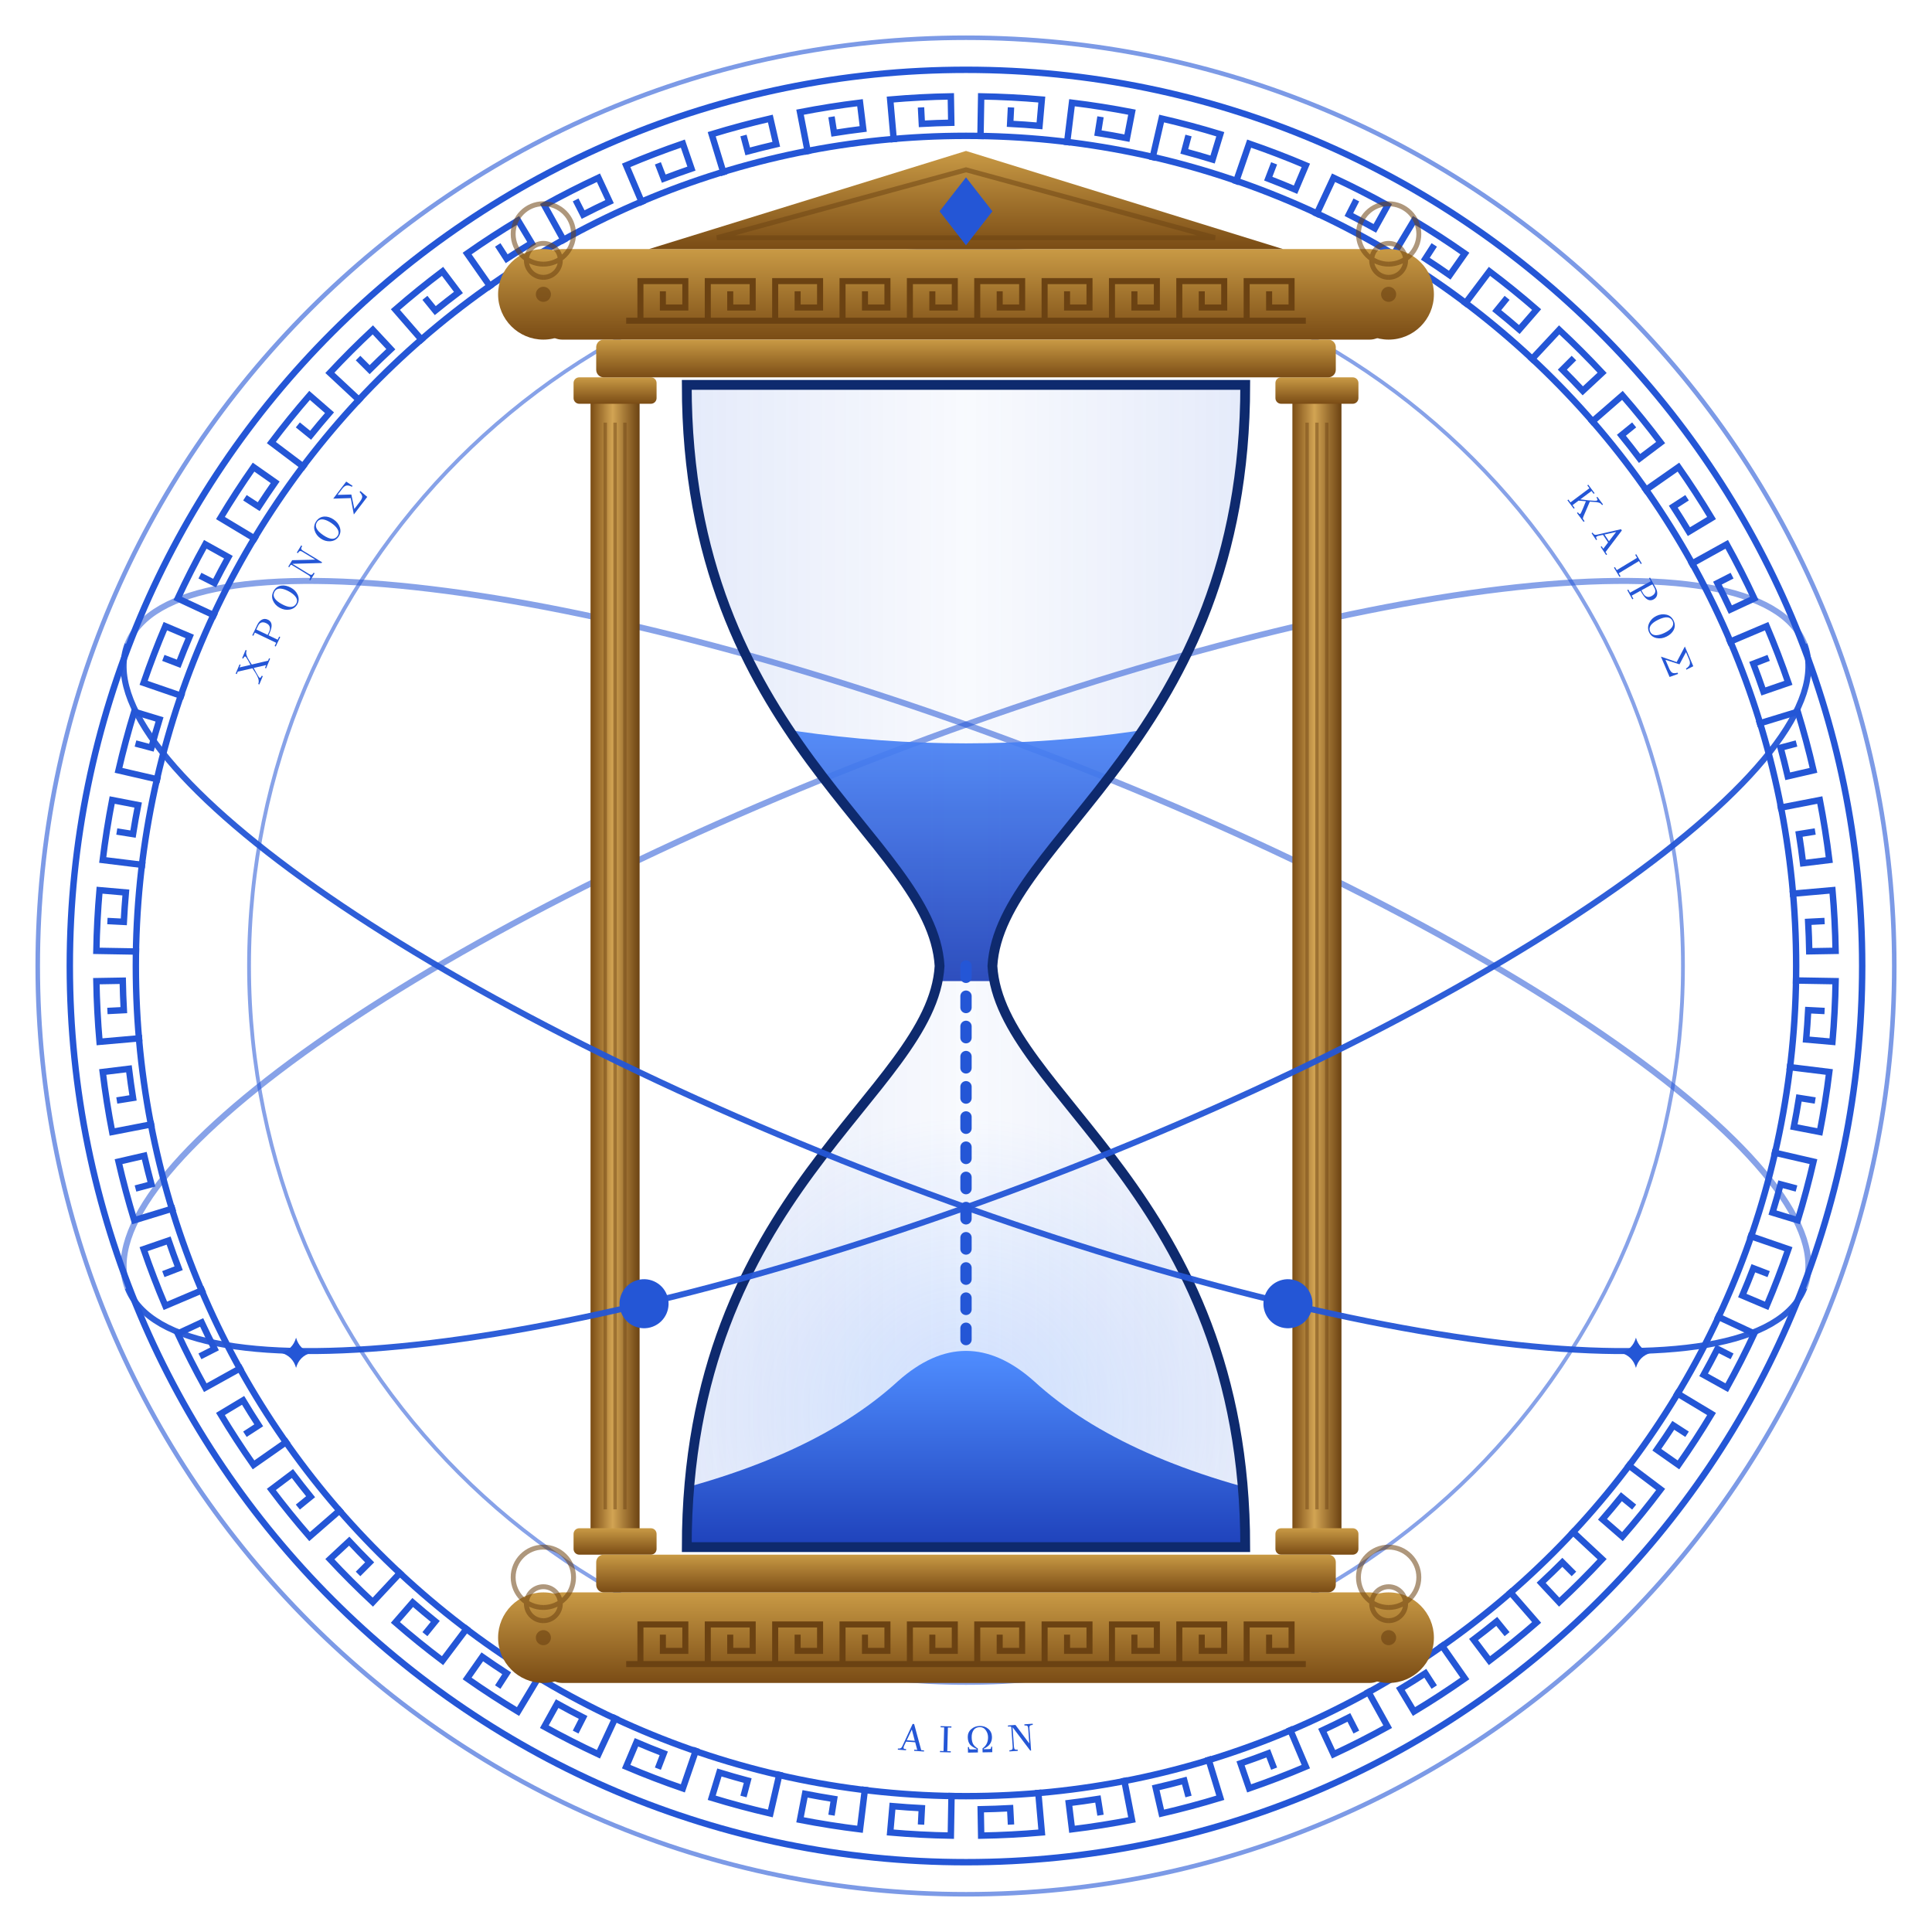
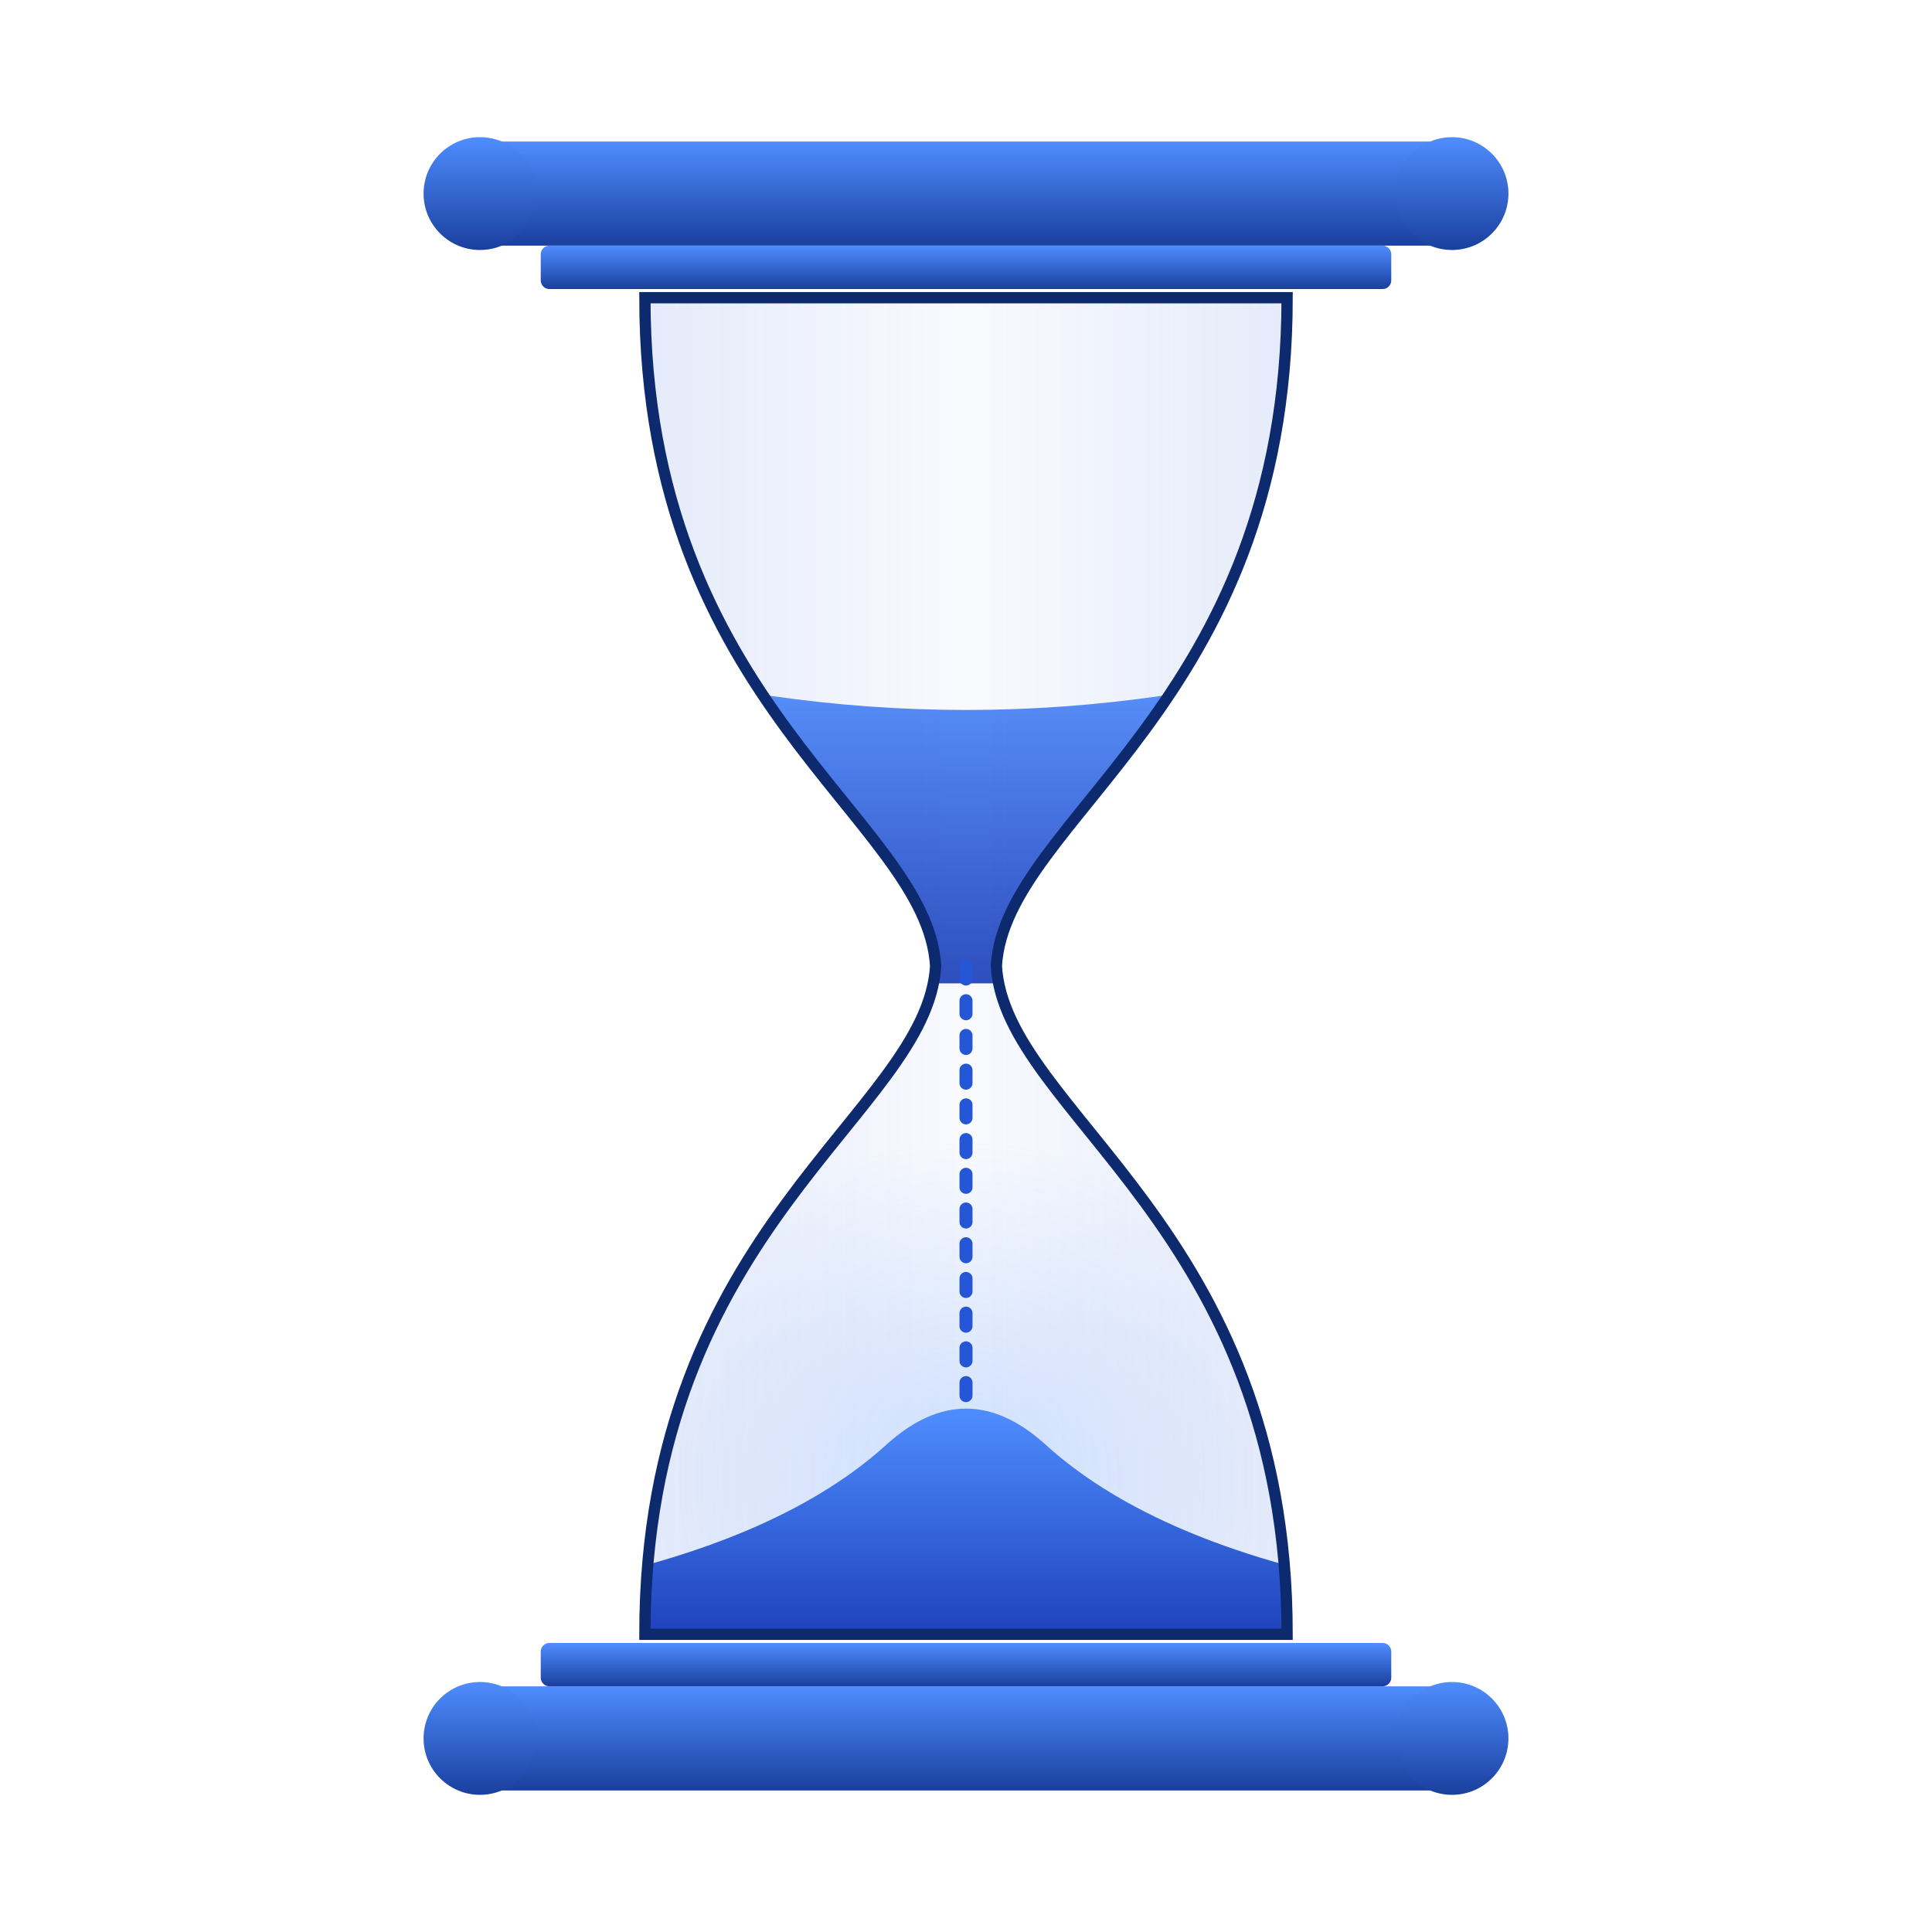
<svg xmlns="http://www.w3.org/2000/svg" viewBox="0 0 512 512" width="512" height="512" role="img" aria-label="Chronos">
  <defs>
    <linearGradient id="lgold" x1="0" y1="0" x2="0" y2="1">
-       <stop offset="0" stop-color="#c99a45" />
-       <stop offset="1" stop-color="#7a4c15" />
+       <stop offset="0" stop-color="#4f8dff" />
+       <stop offset="1" stop-color="#1a3f9e" />
    </linearGradient>
    <linearGradient id="lcol" x1="0" y1="0" x2="1" y2="0">
      <stop offset="0" stop-color="#7a4c15" />
      <stop offset=".45" stop-color="#d2a453" />
      <stop offset="1" stop-color="#6b4212" />
    </linearGradient>
    <linearGradient id="lsand" x1="0" y1="0" x2="0" y2="1">
      <stop offset="0" stop-color="#4f8dff" />
      <stop offset="1" stop-color="#1d3fb8" />
    </linearGradient>
    <linearGradient id="lglass" x1="0" y1="0" x2="1" y2="0">
      <stop offset="0" stop-color="#2456d6" stop-opacity=".12" />
      <stop offset=".5" stop-color="#2456d6" stop-opacity=".03" />
      <stop offset="1" stop-color="#2456d6" stop-opacity=".12" />
    </linearGradient>
    <radialGradient id="lneb" cx="50%" cy="50%" r="50%">
      <stop offset="0" stop-color="#4f8dff" stop-opacity=".25" />
      <stop offset="1" stop-color="#4f8dff" stop-opacity="0" />
    </radialGradient>
    <radialGradient id="lcore" cx="50%" cy="50%" r="50%">
      <stop offset="0" stop-color="#fff" stop-opacity="0" />
      <stop offset="1" stop-color="#fff" stop-opacity="0" />
    </radialGradient>
  </defs>
-   <g>
-     <g>
-       <g transform="rotate(-21 256 256)">
-         <g>
-           <path d="M18 256 A238 60 0 0 1 494 256" fill="none" stroke="#2456d6" stroke-width="1.6" opacity=".55" />
-         </g>
-       </g>
-       <g transform="rotate(21 256 256)">
-         <g>
-           <path d="M18 256 A238 60 0 0 1 494 256" fill="none" stroke="#2456d6" stroke-width="1.6" opacity=".55" />
-         </g>
-       </g>
-     </g>
-     <g>
-       <circle cx="256" cy="256" r="246" fill="none" stroke="#2456d6" stroke-width="1.2" opacity=".6" />
-       <path d="M259.84 36.03 L260.02 25.54 A230.5 230.5 0 0 1 276.09 26.38 L275.48 33.35 A223.5 223.5 0 0 0 267.7 32.81 L267.88 29.31 M282.81 37.64 L284.09 27.22 A230.5 230.5 0 0 1 299.98 29.73 L298.65 36.61 A223.5 223.5 0 0 0 290.96 35.25 L291.51 31.79 M305.49 41.64 L307.85 31.41 A230.5 230.5 0 0 1 323.39 35.57 L321.35 42.27 A223.5 223.5 0 0 0 313.85 40.12 L314.75 36.73 M327.62 47.99 L331.04 38.06 A230.5 230.5 0 0 1 346.06 43.82 L343.33 50.27 A223.5 223.5 0 0 0 336.1 47.34 L337.35 44.08 M348.98 56.61 L353.41 47.1 A230.5 230.5 0 0 1 367.75 54.4 L364.35 60.52 A223.5 223.5 0 0 0 357.47 56.86 L359.06 53.74 M369.31 67.42 L374.72 58.42 A230.5 230.5 0 0 1 388.21 67.19 L384.19 72.92 A223.5 223.5 0 0 0 377.73 68.56 L379.63 65.62 M388.4 80.3 L394.72 71.91 A230.5 230.5 0 0 1 407.22 82.04 L402.63 87.32 A223.5 223.5 0 0 0 396.65 82.31 L398.86 79.59 M406.04 95.1 L413.2 87.42 A230.5 230.5 0 0 1 424.58 98.8 L419.46 103.57 A223.5 223.5 0 0 0 414.04 97.96 L416.51 95.49 M422.04 111.67 L429.96 104.78 A230.5 230.5 0 0 1 440.09 117.28 L434.5 121.49 A223.5 223.5 0 0 0 429.69 115.35 L432.41 113.14 M436.21 129.81 L444.81 123.79 A230.5 230.5 0 0 1 453.58 137.28 L447.58 140.89 A223.5 223.5 0 0 0 443.44 134.27 L446.38 132.37 M448.42 149.34 L457.6 144.25 A230.5 230.5 0 0 1 464.9 158.59 L458.56 161.54 A223.5 223.5 0 0 0 455.14 154.53 L458.26 152.94 M458.51 170.04 L468.18 165.94 A230.5 230.5 0 0 1 473.94 180.96 L467.32 183.24 A223.5 223.5 0 0 0 464.66 175.9 L467.92 174.65 M466.39 191.68 L476.43 188.61 A230.5 230.5 0 0 1 480.59 204.15 L473.77 205.72 A223.5 223.5 0 0 0 471.88 198.15 L475.27 197.25 M471.96 214.02 L482.27 212.02 A230.5 230.5 0 0 1 484.78 227.91 L477.83 228.76 A223.5 223.5 0 0 0 476.75 221.04 L480.21 220.49 M475.16 236.83 L485.62 235.91 A230.5 230.5 0 0 1 486.46 251.98 L479.47 252.1 A223.5 223.5 0 0 0 479.19 244.3 L482.69 244.12 M475.97 259.84 L486.46 260.02 A230.5 230.5 0 0 1 485.62 276.09 L478.65 275.48 A223.5 223.5 0 0 0 479.19 267.7 L482.69 267.88 M474.36 282.81 L484.78 284.09 A230.5 230.5 0 0 1 482.27 299.98 L475.39 298.65 A223.5 223.5 0 0 0 476.75 290.96 L480.21 291.51 M470.36 305.49 L480.59 307.85 A230.5 230.5 0 0 1 476.43 323.39 L469.73 321.35 A223.5 223.5 0 0 0 471.88 313.85 L475.27 314.75 M464.01 327.62 L473.94 331.04 A230.5 230.5 0 0 1 468.18 346.06 L461.73 343.33 A223.5 223.5 0 0 0 464.66 336.1 L467.92 337.35 M455.39 348.98 L464.9 353.41 A230.5 230.5 0 0 1 457.6 367.75 L451.48 364.35 A223.5 223.5 0 0 0 455.14 357.47 L458.26 359.06 M444.58 369.31 L453.58 374.72 A230.5 230.5 0 0 1 444.81 388.21 L439.08 384.19 A223.5 223.5 0 0 0 443.44 377.73 L446.38 379.63 M431.7 388.4 L440.09 394.72 A230.5 230.5 0 0 1 429.96 407.22 L424.68 402.63 A223.5 223.5 0 0 0 429.69 396.65 L432.41 398.86 M416.9 406.04 L424.58 413.2 A230.5 230.5 0 0 1 413.2 424.58 L408.43 419.46 A223.5 223.5 0 0 0 414.04 414.04 L416.51 416.51 M400.33 422.04 L407.22 429.96 A230.5 230.5 0 0 1 394.72 440.09 L390.51 434.5 A223.5 223.5 0 0 0 396.65 429.69 L398.86 432.41 M382.19 436.21 L388.21 444.81 A230.5 230.5 0 0 1 374.72 453.58 L371.11 447.58 A223.5 223.5 0 0 0 377.73 443.44 L379.63 446.38 M362.66 448.42 L367.75 457.6 A230.5 230.5 0 0 1 353.41 464.9 L350.46 458.56 A223.5 223.5 0 0 0 357.47 455.14 L359.06 458.26 M341.96 458.51 L346.06 468.18 A230.5 230.5 0 0 1 331.04 473.94 L328.76 467.32 A223.5 223.5 0 0 0 336.1 464.66 L337.35 467.92 M320.32 466.39 L323.39 476.43 A230.5 230.5 0 0 1 307.85 480.59 L306.28 473.77 A223.5 223.5 0 0 0 313.85 471.88 L314.75 475.27 M297.98 471.96 L299.98 482.27 A230.5 230.5 0 0 1 284.09 484.78 L283.24 477.83 A223.5 223.5 0 0 0 290.96 476.75 L291.51 480.21 M275.17 475.16 L276.09 485.62 A230.5 230.5 0 0 1 260.02 486.46 L259.9 479.47 A223.5 223.5 0 0 0 267.7 479.19 L267.88 482.69 M252.16 475.97 L251.98 486.46 A230.5 230.5 0 0 1 235.91 485.62 L236.52 478.65 A223.5 223.5 0 0 0 244.3 479.19 L244.12 482.69 M229.19 474.36 L227.91 484.78 A230.5 230.5 0 0 1 212.02 482.27 L213.35 475.39 A223.5 223.5 0 0 0 221.04 476.75 L220.49 480.21 M206.51 470.36 L204.15 480.59 A230.5 230.5 0 0 1 188.61 476.43 L190.65 469.73 A223.5 223.5 0 0 0 198.15 471.88 L197.25 475.27 M184.38 464.01 L180.96 473.94 A230.5 230.5 0 0 1 165.94 468.18 L168.67 461.73 A223.5 223.5 0 0 0 175.9 464.66 L174.65 467.92 M163.02 455.39 L158.59 464.9 A230.5 230.5 0 0 1 144.25 457.6 L147.65 451.48 A223.5 223.5 0 0 0 154.53 455.14 L152.94 458.26 M142.69 444.58 L137.28 453.58 A230.5 230.5 0 0 1 123.79 444.81 L127.81 439.08 A223.5 223.5 0 0 0 134.27 443.44 L132.37 446.38 M123.6 431.7 L117.28 440.09 A230.5 230.5 0 0 1 104.78 429.96 L109.37 424.68 A223.5 223.5 0 0 0 115.35 429.69 L113.14 432.41 M105.96 416.9 L98.8 424.58 A230.5 230.5 0 0 1 87.42 413.2 L92.54 408.43 A223.5 223.5 0 0 0 97.96 414.04 L95.49 416.51 M89.96 400.33 L82.04 407.22 A230.5 230.5 0 0 1 71.91 394.72 L77.5 390.51 A223.5 223.5 0 0 0 82.31 396.65 L79.59 398.86 M75.79 382.19 L67.19 388.21 A230.5 230.5 0 0 1 58.42 374.72 L64.42 371.11 A223.5 223.5 0 0 0 68.56 377.73 L65.62 379.63 M63.58 362.66 L54.4 367.75 A230.5 230.5 0 0 1 47.1 353.41 L53.44 350.46 A223.5 223.5 0 0 0 56.86 357.47 L53.74 359.06 M53.49 341.96 L43.82 346.06 A230.5 230.5 0 0 1 38.06 331.04 L44.68 328.76 A223.5 223.5 0 0 0 47.34 336.1 L44.08 337.35 M45.61 320.32 L35.57 323.39 A230.5 230.5 0 0 1 31.41 307.85 L38.23 306.28 A223.5 223.5 0 0 0 40.12 313.85 L36.73 314.75 M40.04 297.98 L29.73 299.98 A230.5 230.5 0 0 1 27.22 284.09 L34.17 283.24 A223.5 223.5 0 0 0 35.25 290.96 L31.79 291.51 M36.84 275.17 L26.38 276.09 A230.5 230.5 0 0 1 25.54 260.02 L32.53 259.9 A223.5 223.5 0 0 0 32.81 267.7 L29.31 267.88 M36.03 252.16 L25.54 251.98 A230.5 230.5 0 0 1 26.38 235.91 L33.35 236.52 A223.5 223.5 0 0 0 32.81 244.3 L29.31 244.12 M37.64 229.19 L27.22 227.91 A230.5 230.5 0 0 1 29.73 212.02 L36.61 213.35 A223.5 223.5 0 0 0 35.25 221.04 L31.79 220.49 M41.64 206.51 L31.41 204.15 A230.5 230.5 0 0 1 35.57 188.61 L42.27 190.65 A223.5 223.5 0 0 0 40.12 198.15 L36.73 197.25 M47.99 184.38 L38.06 180.96 A230.5 230.5 0 0 1 43.82 165.94 L50.27 168.67 A223.5 223.5 0 0 0 47.34 175.9 L44.08 174.65 M56.61 163.02 L47.1 158.59 A230.5 230.5 0 0 1 54.4 144.25 L60.52 147.65 A223.5 223.5 0 0 0 56.86 154.53 L53.74 152.94 M67.42 142.69 L58.42 137.28 A230.5 230.5 0 0 1 67.19 123.79 L72.92 127.81 A223.5 223.5 0 0 0 68.56 134.27 L65.62 132.37 M80.3 123.6 L71.91 117.28 A230.5 230.5 0 0 1 82.04 104.78 L87.32 109.37 A223.5 223.5 0 0 0 82.31 115.35 L79.59 113.14 M95.1 105.96 L87.42 98.8 A230.5 230.5 0 0 1 98.8 87.42 L103.57 92.54 A223.5 223.5 0 0 0 97.96 97.96 L95.49 95.49 M111.67 89.96 L104.78 82.04 A230.5 230.5 0 0 1 117.28 71.91 L121.49 77.5 A223.5 223.5 0 0 0 115.35 82.31 L113.14 79.59 M129.81 75.79 L123.79 67.19 A230.5 230.5 0 0 1 137.28 58.42 L140.89 64.42 A223.5 223.5 0 0 0 134.27 68.56 L132.37 65.62 M149.34 63.58 L144.25 54.4 A230.5 230.5 0 0 1 158.59 47.1 L161.54 53.44 A223.5 223.5 0 0 0 154.53 56.86 L152.94 53.74 M170.04 53.49 L165.94 43.82 A230.5 230.5 0 0 1 180.96 38.06 L183.24 44.68 A223.5 223.5 0 0 0 175.9 47.34 L174.65 44.08 M191.68 45.61 L188.61 35.57 A230.5 230.5 0 0 1 204.15 31.41 L205.72 38.23 A223.5 223.5 0 0 0 198.15 40.12 L197.25 36.73 M214.02 40.04 L212.02 29.73 A230.5 230.5 0 0 1 227.91 27.22 L228.76 34.17 A223.5 223.5 0 0 0 221.04 35.25 L220.49 31.79 M236.83 36.84 L235.91 26.38 A230.5 230.5 0 0 1 251.98 25.54 L252.1 32.53 A223.5 223.5 0 0 0 244.3 32.81 L244.12 29.31" fill="none" stroke="#2456d6" stroke-width="1.7" stroke-linecap="square" />
-       <circle cx="256" cy="256" r="220" fill="none" stroke="#2456d6" stroke-width="1.7" />
-       <circle cx="256" cy="256" r="237.5" fill="none" stroke="#2456d6" stroke-width="1.7" />
-     </g>
-     <g fill="#2456d6">
-       <path transform="translate(256 256) rotate(-67.23) translate(-3.72 -201.56) scale(0.01 -0.01)" d="M744 31V0H466V31H548L349 307L255 190Q170 83 170 60Q170 31 242 31V0H3V31Q72 31 139 88Q187 130 245 212L328 334L96 658H25V689H292V658H217L391 417L470 514Q542 606 542 627Q542 658 471 658V689H705V658Q642 658 589.5 613.0Q537 568 488 498L413 389L674 31Z" />
-       <path transform="translate(256 256) rotate(-64.4) translate(-3.02 -201.56) scale(0.01 -0.01)" d="M585 494Q585 368 453 324Q378 299 218 299V31H311V0H33V31H127V658H33V689H336Q442 689 507 645Q585 594 585 494ZM482 491Q482 658 324 658H218V326H304Q387 326 434.5 368.5Q482 411 482 491Z" />
-       <path transform="translate(256 256) rotate(-61.6) translate(-3.59 -201.56) scale(0.01 -0.01)" d="M597 600Q669 502 669.0 354.0Q669 206 589 103Q504 -8 367.0 -8.0Q230 -8 141 106Q59 210 59.0 354.5Q59 499 142.0 605.0Q225 711 369.5 711.0Q514 711 597 600ZM522 141Q557 226 557.0 353.0Q557 480 524 562Q477 681 366 681Q171 681 171.0 353.0Q171 25 368 25Q474 25 522 141Z" />
-       <path transform="translate(256 256) rotate(-58.62) translate(-3.67 -201.56) scale(0.01 -0.01)" d="M708 689V658Q655 658 634.5 643.0Q614 628 614 571L616 -17H593L170 635V117Q170 62 189.0 46.5Q208 31 263 31V0H42V31H60Q103 31 119.5 51.0Q136 71 136 117V635Q136 656 99 659L50 658V689H250L581 174V571Q581 625 560.5 641.5Q540 658 487 658V689Z" />
-       <path transform="translate(256 256) rotate(-55.64) translate(-3.59 -201.56) scale(0.01 -0.01)" d="M597 600Q669 502 669.0 354.0Q669 206 589 103Q504 -8 367.0 -8.0Q230 -8 141 106Q59 210 59.0 354.5Q59 499 142.0 605.0Q225 711 369.5 711.0Q514 711 597 600ZM522 141Q557 226 557.0 353.0Q557 480 524 562Q477 681 366 681Q171 681 171.0 353.0Q171 25 368 25Q474 25 522 141Z" />
-       <path transform="translate(256 256) rotate(-52.71) translate(-3.5 -201.56) scale(0.01 -0.01)" d="M606 239H641L627 0H41L337 328L44 689H612L624 486H594Q578 577 535.0 617.5Q492 658 402 658H193L422 373L166 78H412Q511 78 552 110Q592 143 606 239Z" />
-       <path transform="translate(256 256) rotate(53.22) translate(-3.87 -201.56) scale(0.01 -0.01)" d="M760 31V0H466V31Q496 31 510 33Q537 38 537.0 58.0Q537 78 456 215L358 377L229 230V31H323V0H44V31H138V658H44V689H324V658H230V288L389 455Q519 597 519 624Q519 662 447 658V689H697V658H669Q614 659 537 579L429 453L640 87Q665 42 686 34Q696 31 760 31Z" />
-       <path transform="translate(256 256) rotate(56.3) translate(-3.74 -201.56) scale(0.01 -0.01)" d="M725 31V0H465V31H545L477 228H236Q236 228 220 192Q179 98 179.0 68.0Q179 38 203 32Q206 31 249 31V0H31V31H41Q96 30 121 58Q137 77 158 138L375 708H415L651 31ZM250 266H463L364 559Z" />
-       <path transform="translate(256 256) rotate(58.82) translate(-1.9 -201.56) scale(0.01 -0.01)" d="M335 31V0H49V31H143V658H49V689H335V658H242V31Z" />
-       <path transform="translate(256 256) rotate(61.15) translate(-3.02 -201.56) scale(0.01 -0.01)" d="M585 494Q585 368 453 324Q378 299 218 299V31H311V0H33V31H127V658H33V689H336Q442 689 507 645Q585 594 585 494ZM482 491Q482 658 324 658H218V326H304Q387 326 434.5 368.5Q482 411 482 491Z" />
-       <path transform="translate(256 256) rotate(63.95) translate(-3.59 -201.56) scale(0.01 -0.01)" d="M597 600Q669 502 669.0 354.0Q669 206 589 103Q504 -8 367.0 -8.0Q230 -8 141 106Q59 210 59.0 354.5Q59 499 142.0 605.0Q225 711 369.5 711.0Q514 711 597 600ZM522 141Q557 226 557.0 353.0Q557 480 524 562Q477 681 366 681Q171 681 171.0 353.0Q171 25 368 25Q474 25 522 141Z" />
-       <path transform="translate(256 256) rotate(66.88) translate(-3.5 -201.56) scale(0.01 -0.01)" d="M606 239H641L627 0H41L337 328L44 689H612L624 486H594Q578 577 535.0 617.5Q492 658 402 658H193L422 373L166 78H412Q511 78 552 110Q592 143 606 239Z" />
-       <path transform="translate(256 256) rotate(364.03) translate(-3.74 208.44) scale(0.01 -0.01)" d="M725 31V0H465V31H545L477 228H236Q236 228 220 192Q179 98 179.0 68.0Q179 38 203 32Q206 31 249 31V0H31V31H41Q96 30 121 58Q137 77 158 138L375 708H415L651 31ZM250 266H463L364 559Z" />
-       <path transform="translate(256 256) rotate(361.51) translate(-1.9 208.44) scale(0.01 -0.01)" d="M335 31V0H49V31H143V658H49V689H335V658H242V31Z" />
-       <path transform="translate(256 256) rotate(358.97) translate(-3.77 208.44) scale(0.01 -0.01)" d="M699 147V0H442V106Q594 207 594 402Q594 504 536.0 587.0Q478 670 380 670Q268 670 214.0 594.0Q160 518 160.0 405.5Q160 293 194.0 227.5Q228 162 318 106V0H55V147H82Q84 128 90 100Q98 83 135 83H286V96Q169 146 115 210Q56 284 56.0 410.5Q56 537 150.5 619.0Q245 701 379.5 701.0Q514 701 606.0 618.5Q698 536 698 404Q698 189 474 96V83H619Q656 83 665 100L674 147Z" />
-       <path transform="translate(256 256) rotate(355.94) translate(-3.67 208.44) scale(0.01 -0.01)" d="M708 689V658Q655 658 634.5 643.0Q614 628 614 571L616 -17H593L170 635V117Q170 62 189.0 46.5Q208 31 263 31V0H42V31H60Q103 31 119.5 51.0Q136 71 136 117V635Q136 656 99 659L50 658V689H250L581 174V571Q581 625 560.5 641.5Q540 658 487 658V689Z" />
-       <path d="M433.54 354.5 Q434.42 357.62 437.54 358.5 Q434.42 359.38 433.54 362.5 Q432.66 359.38 429.54 358.5 Q432.66 357.62 433.54 354.5 Z" fill="#2456d6" />
-       <path d="M78.46 354.5 Q79.34 357.62 82.46 358.5 Q79.34 359.38 78.46 362.5 Q77.58 359.38 74.46 358.5 Q77.58 357.62 78.46 354.5 Z" fill="#2456d6" />
-     </g>
-     <circle cx="256" cy="256" r="190" fill="none" stroke="#2456d6" stroke-width="1" opacity=".55" />
-   </g>
-   <g transform="translate(256 256) scale(1)">
+   <g transform="translate(256 256) scale(1.15)">
    <clipPath id="lclip">
      <path d="M-74 -154 C-74 -60 -9 -34 -7 0 C-9 34 -74 60 -74 154 L74 154 C74 60 9 34 7 0 C9 -34 74 -60 74 -154 Z" />
    </clipPath>
    <path d="M-74 -154 C-74 -60 -9 -34 -7 0 C-9 34 -74 60 -74 154 L74 154 C74 60 9 34 7 0 C9 -34 74 -60 74 -154 Z" fill="url(#lglass)" />
    <g clip-path="url(#lclip)">
      <circle cx="0" cy="118" r="78" fill="url(#lneb)" />
      <path d="M-90 -72 Q0 -46 90 -72 L90 4 L-90 4 Z" fill="url(#lsand)" opacity=".92" />
      <path d="M-90 156 L-90 142 Q-42 132 -18 110 Q0 94 18 110 Q42 132 90 142 L90 156 Z" fill="url(#lsand)" />
      <path class="sand" d="M0 0 L0 100" stroke="#2456d6" stroke-width="3" stroke-dasharray="3 5" stroke-linecap="round" />
    </g>
    <path d="M-74 -154 C-74 -60 -9 -34 -7 0 C-9 34 -74 60 -74 154 L74 154 C74 60 9 34 7 0 C9 -34 74 -60 74 -154 Z" fill="none" stroke="#0e2a6e" stroke-width="2.6" />
-     <rect x="-99.5" y="-150" width="13" height="300" fill="url(#lcol)" />
-     <path d="M-95.6 -144 L-95.6 144" stroke="#6b4212" stroke-opacity=".45" stroke-width=".9" />
-     <path d="M-93 -144 L-93 144" stroke="#6b4212" stroke-opacity=".45" stroke-width=".9" />
-     <path d="M-90.4 -144 L-90.4 144" stroke="#6b4212" stroke-opacity=".45" stroke-width=".9" />
-     <rect x="-104" y="-156" width="22" height="7" rx="1.5" fill="url(#lgold)" />
-     <rect x="-104" y="149" width="22" height="7" rx="1.5" fill="url(#lgold)" />
-     <rect x="86.5" y="-150" width="13" height="300" fill="url(#lcol)" />
-     <path d="M90.4 -144 L90.4 144" stroke="#6b4212" stroke-opacity=".45" stroke-width=".9" />
-     <path d="M93 -144 L93 144" stroke="#6b4212" stroke-opacity=".45" stroke-width=".9" />
-     <path d="M95.6 -144 L95.6 144" stroke="#6b4212" stroke-opacity=".45" stroke-width=".9" />
-     <rect x="82" y="-156" width="22" height="7" rx="1.5" fill="url(#lgold)" />
-     <rect x="82" y="149" width="22" height="7" rx="1.5" fill="url(#lgold)" />
    <g>
      <rect x="-112" y="-190" width="224" height="24" rx="5" fill="url(#lgold)" />
      <rect x="-98" y="-166" width="196" height="10" rx="2" fill="url(#lgold)" />
-       <path d="M-86.28 -171 L-86.28 -181.5 L-74.38 -181.5 L-74.38 -174.5 L-80.33 -174.5 L-80.33 -178 M-68.43 -171 L-68.43 -181.5 L-56.53 -181.5 L-56.53 -174.5 L-62.48 -174.5 L-62.48 -178 M-50.57 -171 L-50.57 -181.5 L-38.67 -181.5 L-38.67 -174.5 L-44.62 -174.5 L-44.62 -178 M-32.72 -171 L-32.72 -181.5 L-20.82 -181.5 L-20.82 -174.5 L-26.77 -174.5 L-26.77 -178 M-14.87 -171 L-14.87 -181.5 L-2.97 -181.5 L-2.97 -174.5 L-8.92 -174.5 L-8.92 -178 M2.98 -171 L2.98 -181.5 L14.88 -181.5 L14.88 -174.5 L8.93 -174.5 L8.93 -178 M20.83 -171 L20.83 -181.5 L32.73 -181.5 L32.73 -174.5 L26.78 -174.5 L26.78 -178 M38.68 -171 L38.68 -181.5 L50.58 -181.5 L50.58 -174.5 L44.63 -174.5 L44.63 -178 M56.53 -171 L56.53 -181.5 L68.43 -181.5 L68.43 -174.5 L62.48 -174.5 L62.48 -178 M74.38 -171 L74.38 -181.5 L86.28 -181.5 L86.28 -174.5 L80.33 -174.5 L80.33 -178 M-89.25 -171 L89.25 -171" fill="none" stroke="#6b4212" stroke-width="1.6" stroke-linecap="square" />
-       <circle cx="-112" cy="-178" r="12" fill="url(#lgold)" />
-       <path d="M-112 -186 A8 8 0 1 0 -112.01 -186 M-112 -182.5 A4.5 4.5 0 1 0 -112.01 -182.5" fill="none" stroke="#6b4212" stroke-opacity=".55" stroke-width="1.3" />
-       <circle cx="-112" cy="-178" r="2" fill="#6b4212" fill-opacity=".6" />
-       <circle cx="112" cy="-178" r="12" fill="url(#lgold)" />
-       <path d="M112 -186 A8 8 0 1 1 112.01 -186 M112 -182.5 A4.5 4.5 0 1 1 112.01 -182.5" fill="none" stroke="#6b4212" stroke-opacity=".55" stroke-width="1.3" />
-       <circle cx="112" cy="-178" r="2" fill="#6b4212" fill-opacity=".6" />
+       <circle cx="-112" cy="-178" r="13" fill="url(#lgold)" />
+       <circle cx="112" cy="-178" r="13" fill="url(#lgold)" />
      <rect x="-112" y="166" width="224" height="24" rx="5" fill="url(#lgold)" />
      <rect x="-98" y="156" width="196" height="10" rx="2" fill="url(#lgold)" />
-       <path d="M-86.28 185 L-86.28 174.5 L-74.38 174.5 L-74.38 181.5 L-80.33 181.5 L-80.33 178 M-68.43 185 L-68.43 174.5 L-56.53 174.5 L-56.53 181.5 L-62.48 181.5 L-62.48 178 M-50.57 185 L-50.57 174.5 L-38.67 174.5 L-38.67 181.5 L-44.62 181.5 L-44.62 178 M-32.72 185 L-32.72 174.5 L-20.82 174.5 L-20.82 181.5 L-26.77 181.5 L-26.77 178 M-14.87 185 L-14.87 174.5 L-2.97 174.5 L-2.97 181.5 L-8.92 181.5 L-8.92 178 M2.98 185 L2.98 174.5 L14.88 174.5 L14.88 181.5 L8.93 181.5 L8.93 178 M20.83 185 L20.83 174.5 L32.73 174.5 L32.73 181.5 L26.78 181.5 L26.78 178 M38.68 185 L38.68 174.5 L50.58 174.5 L50.58 181.5 L44.63 181.5 L44.63 178 M56.53 185 L56.53 174.5 L68.43 174.5 L68.43 181.5 L62.48 181.5 L62.48 178 M74.38 185 L74.38 174.5 L86.28 174.5 L86.28 181.5 L80.33 181.5 L80.33 178 M-89.25 185 L89.25 185" fill="none" stroke="#6b4212" stroke-width="1.6" stroke-linecap="square" />
-       <circle cx="-112" cy="178" r="12" fill="url(#lgold)" />
-       <path d="M-112 170 A8 8 0 1 0 -112.01 170 M-112 173.5 A4.5 4.5 0 1 0 -112.01 173.5" fill="none" stroke="#6b4212" stroke-opacity=".55" stroke-width="1.3" />
-       <circle cx="-112" cy="178" r="2" fill="#6b4212" fill-opacity=".6" />
-       <circle cx="112" cy="178" r="12" fill="url(#lgold)" />
-       <path d="M112 170 A8 8 0 1 1 112.01 170 M112 173.5 A4.5 4.5 0 1 1 112.01 173.5" fill="none" stroke="#6b4212" stroke-opacity=".55" stroke-width="1.3" />
-       <circle cx="112" cy="178" r="2" fill="#6b4212" fill-opacity=".6" />
-       <path d="M-84 -190 L0 -216 L84 -190 Z" fill="url(#lgold)" />
-       <path d="M-66 -193 L0 -211 L66 -193 Z" fill="none" stroke="#6b4212" stroke-opacity=".5" stroke-width="1.3" />
-     </g>
-     <g>
-       <path d="M0 -209 L7 -200 L0 -191 L-7 -200 Z" fill="#2456d6" />
-     </g>
-   </g>
-   <g>
-     <g transform="rotate(-21 256 256)">
-       <g>
-         <path d="M18 256 A238 60 0 0 0 494 256" fill="none" stroke="#2456d6" stroke-width="1.6" opacity=".95" />
-         <circle cx="144.27" cy="308.98" r="6.5" fill="#2456d6" />
-       </g>
-     </g>
-     <g transform="rotate(21 256 256)">
-       <g>
-         <path d="M18 256 A238 60 0 0 0 494 256" fill="none" stroke="#2456d6" stroke-width="1.6" opacity=".95" />
-         <circle cx="367.73" cy="308.98" r="6.5" fill="#2456d6" />
-       </g>
+       <circle cx="-112" cy="178" r="13" fill="url(#lgold)" />
+       <circle cx="112" cy="178" r="13" fill="url(#lgold)" />
    </g>
  </g>
</svg>
